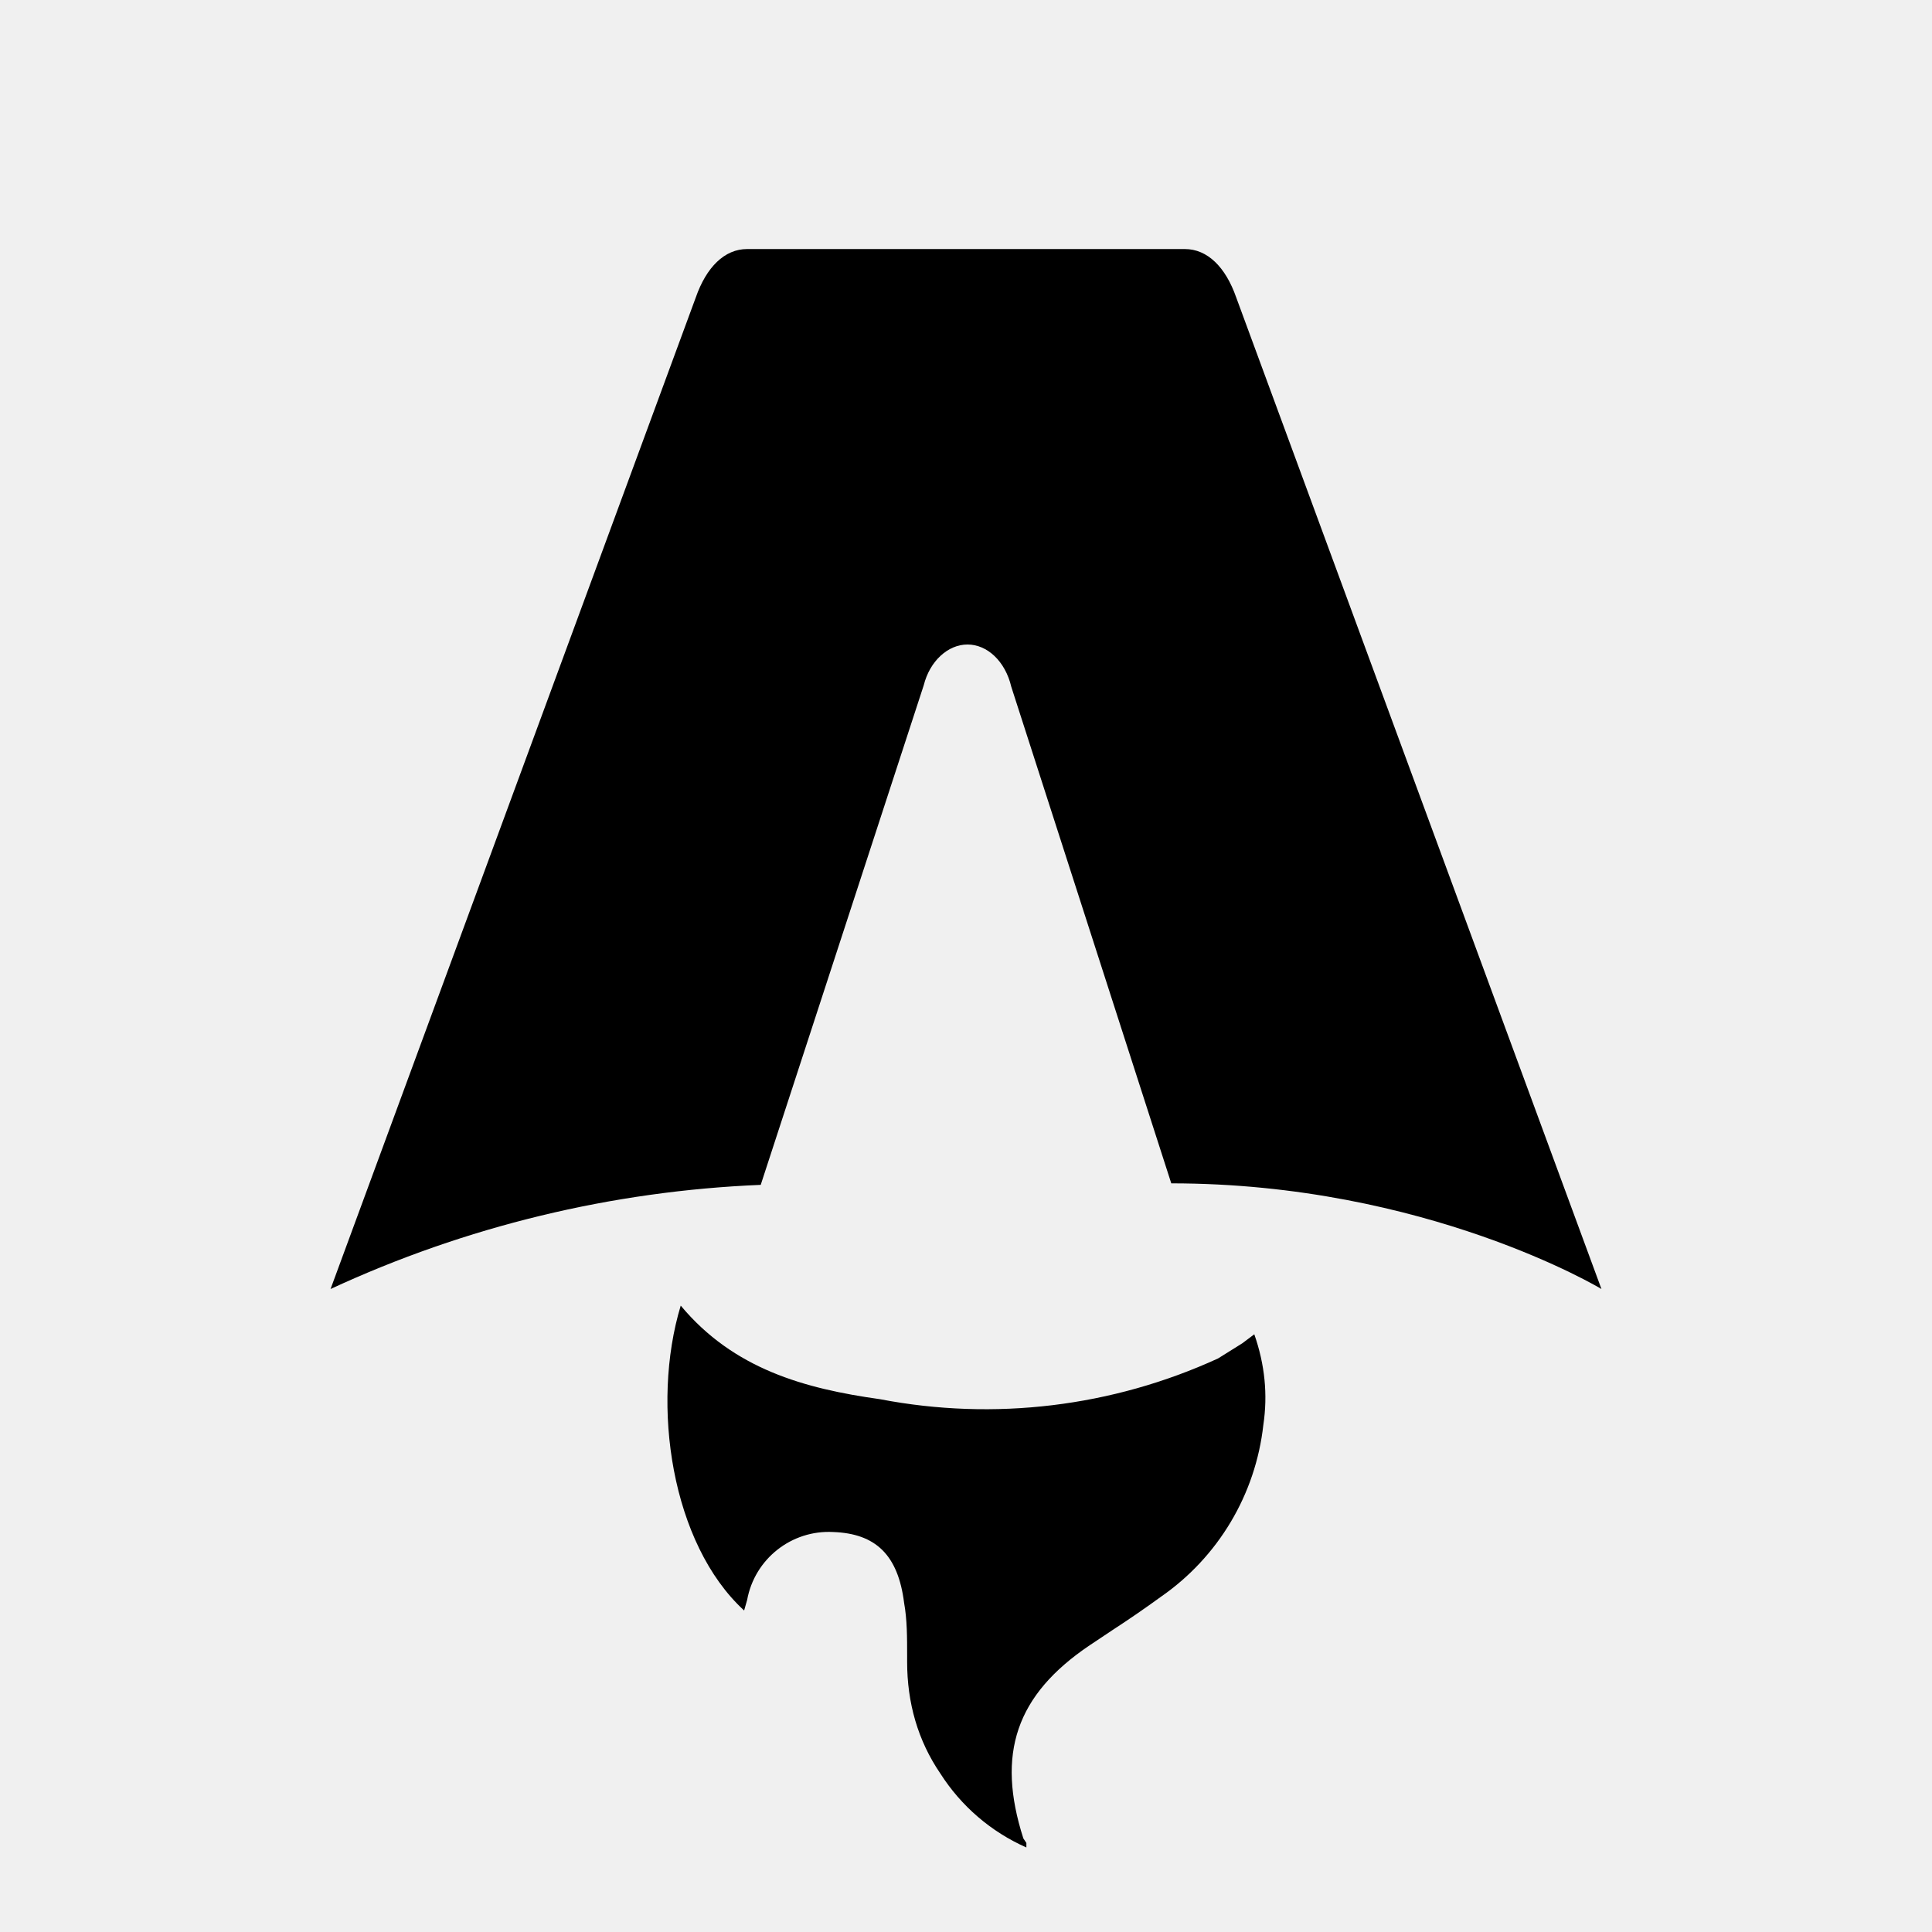
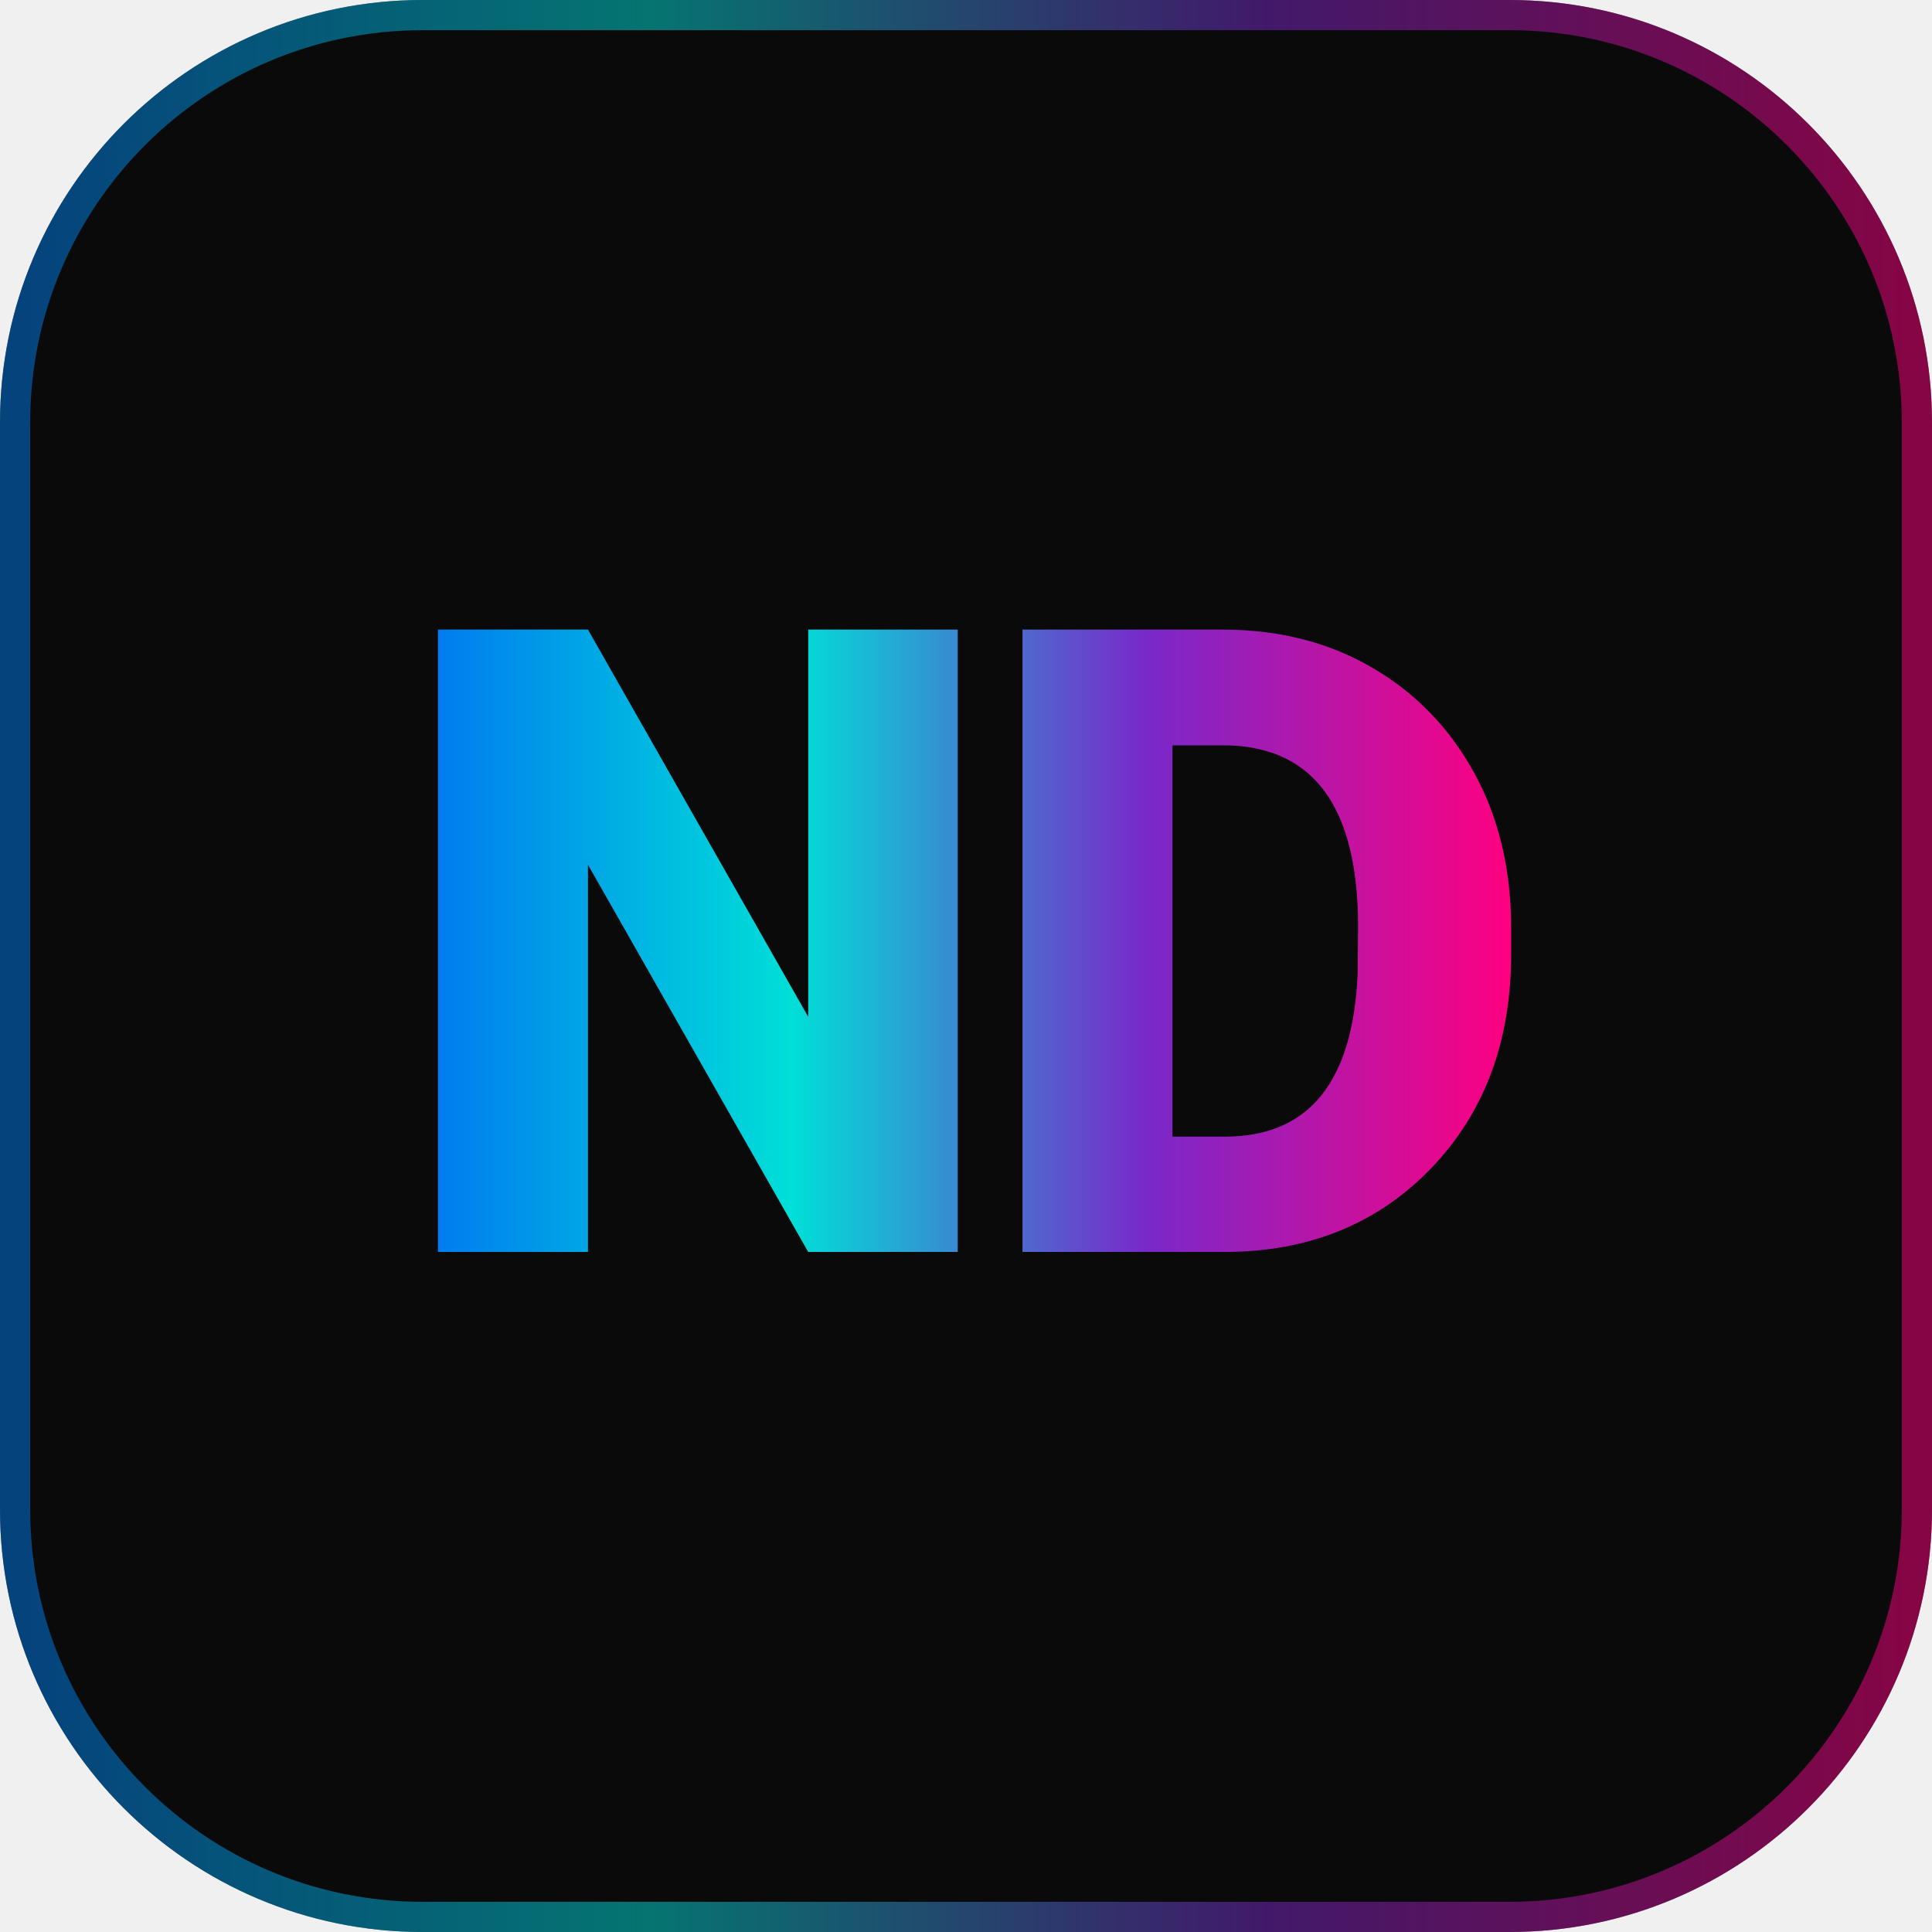
- <svg xmlns="http://www.w3.org/2000/svg" fill="none" viewBox="0 0 128 128">
-   <path d="M50.4 78.5a75.1 75.1 0 0 0-28.5 6.9l24.2-65.7c.7-2 1.9-3.2 3.4-3.2h29c1.5 0 2.7 1.2 3.4 3.2l24.2 65.7s-11.6-7-28.5-7L67 45.5c-.4-1.7-1.6-2.8-2.9-2.8-1.3 0-2.5 1.1-2.9 2.7L50.4 78.5Zm-1.1 28.2Zm-4.2-20.2c-2 6.6-.6 15.8 4.2 20.2a17.5 17.5 0 0 1 .2-.7 5.5 5.5 0 0 1 5.7-4.5c2.8.1 4.3 1.5 4.7 4.7.2 1.1.2 2.3.2 3.5v.4c0 2.7.7 5.2 2.2 7.4a13 13 0 0 0 5.7 4.9v-.3l-.2-.3c-1.8-5.6-.5-9.5 4.4-12.8l1.5-1a73 73 0 0 0 3.2-2.2 16 16 0 0 0 6.8-11.4c.3-2 .1-4-.6-6l-.8.6-1.6 1a37 37 0 0 1-22.4 2.7c-5-.7-9.7-2-13.2-6.2Z" />
-   <style>
-         path { fill: #000; }
-         @media (prefers-color-scheme: dark) {
-             path { fill: #FFF; }
-         }
-     </style>
+ <svg xmlns="http://www.w3.org/2000/svg" viewBox="0 0 128 128" role="img" aria-label="ND Soft Labs">
+   <defs>
+     <linearGradient id="nd-gradient" x1="0" y1="0" x2="1" y2="0">
+       <stop offset="0" stop-color="#007cf0" />
+       <stop offset="0.33" stop-color="#00dfd8" />
+       <stop offset="0.66" stop-color="#7928ca" />
+       <stop offset="1" stop-color="#ff0080" />
+     </linearGradient>
+   </defs>
+   <rect width="128" height="128" rx="28" fill="#0a0a0a" />
+   <rect x="1" y="1" width="126" height="126" rx="27" fill="none" stroke="url(#nd-gradient)" stroke-width="2" opacity="0.5" />
+   <text x="64" y="67" text-anchor="middle" dominant-baseline="middle" font-family="system-ui, -apple-system, 'Segoe UI', Roboto, Helvetica, Arial, sans-serif" font-size="58" font-weight="800" letter-spacing="-2" fill="url(#nd-gradient)">ND</text>
</svg>
